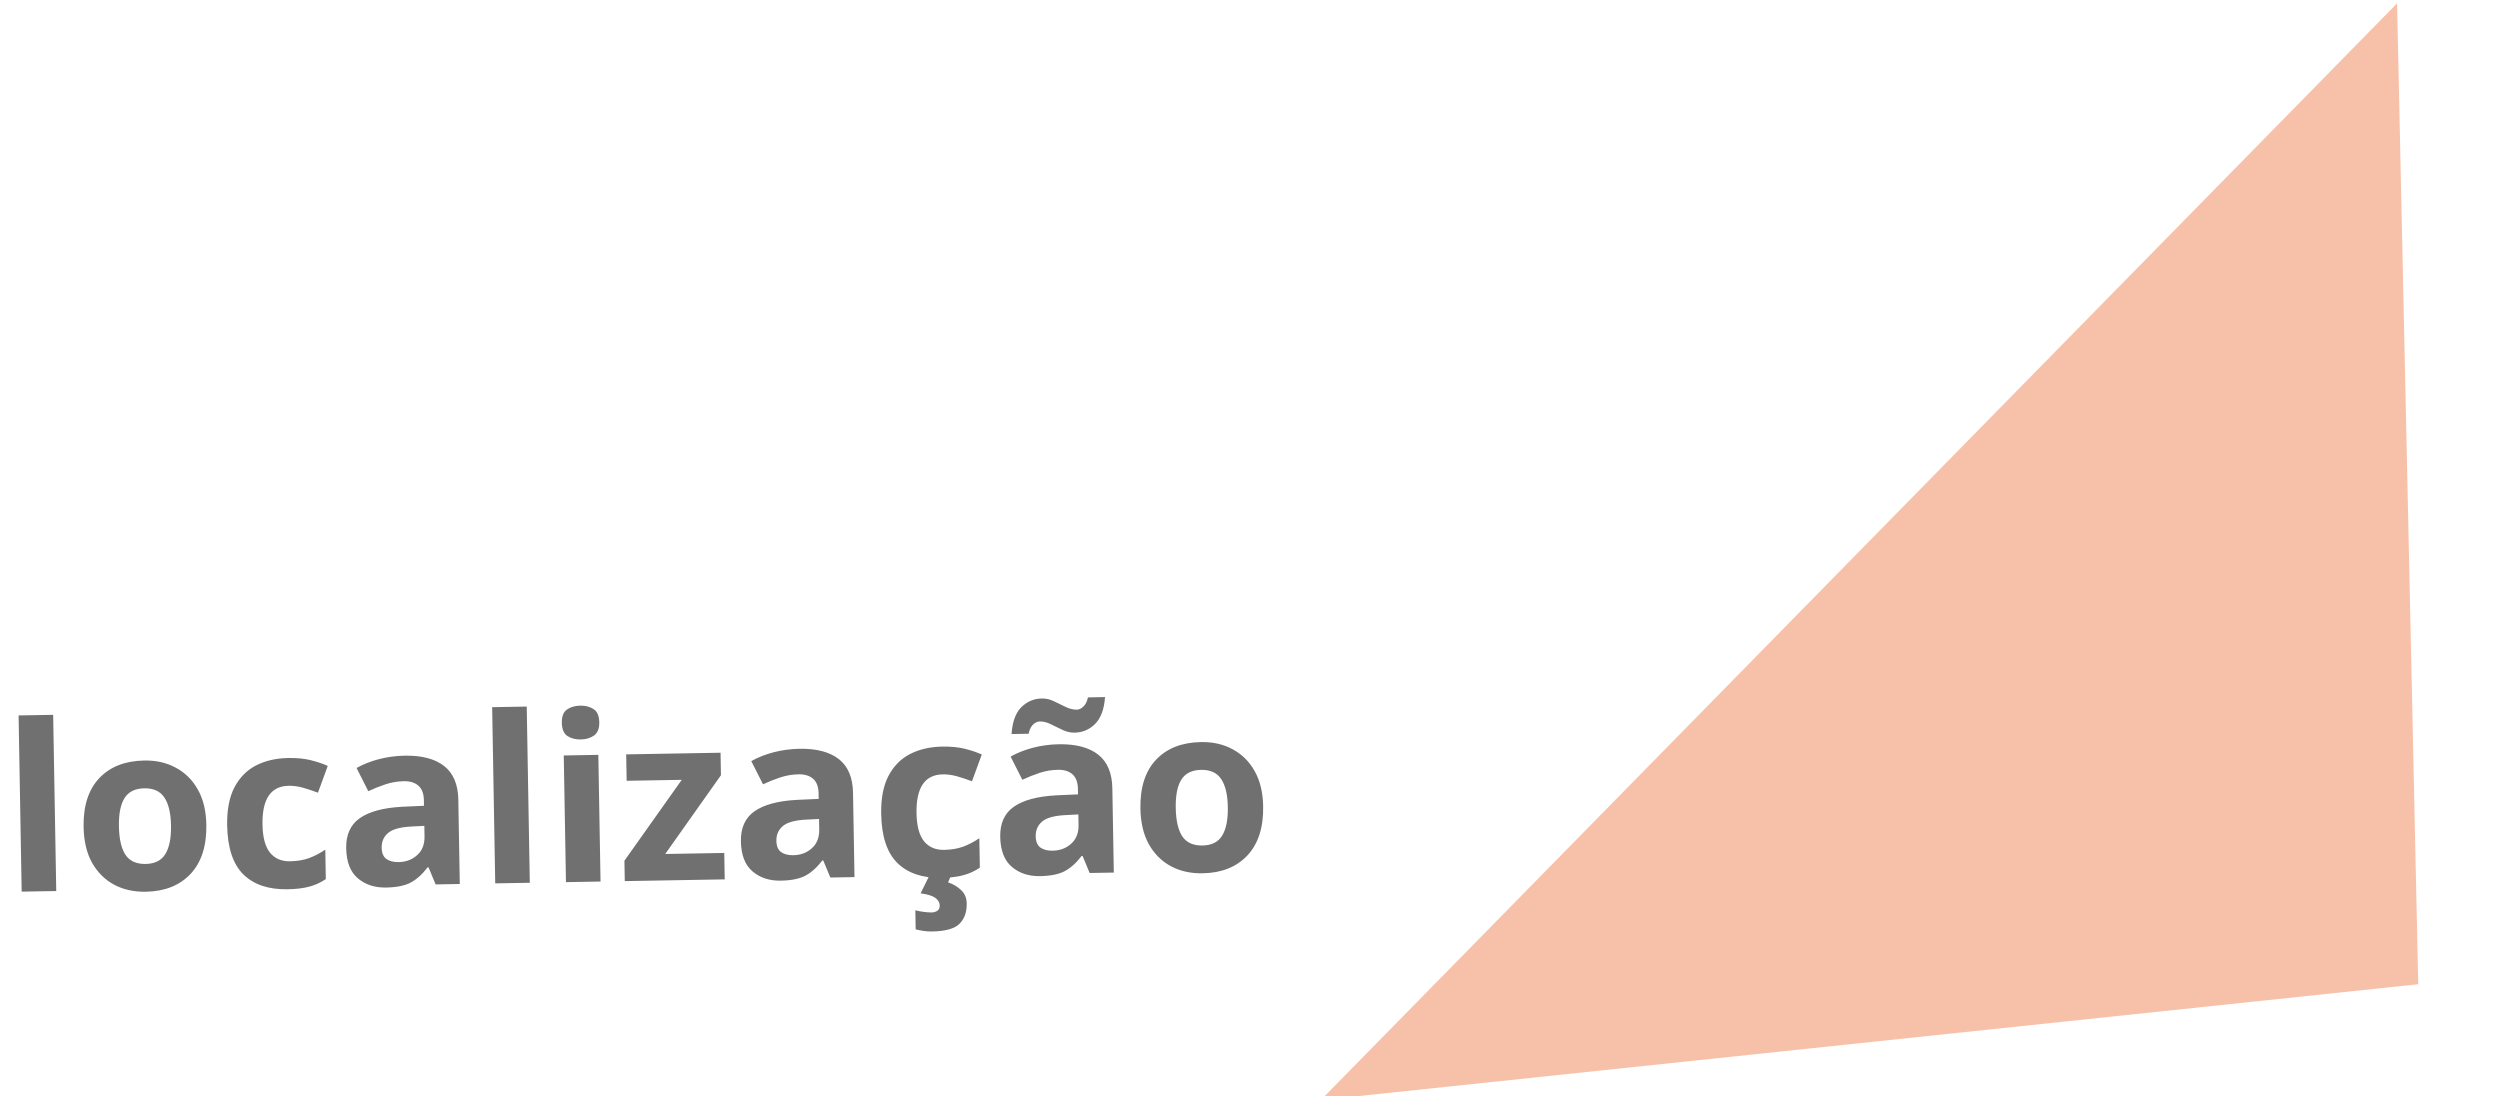
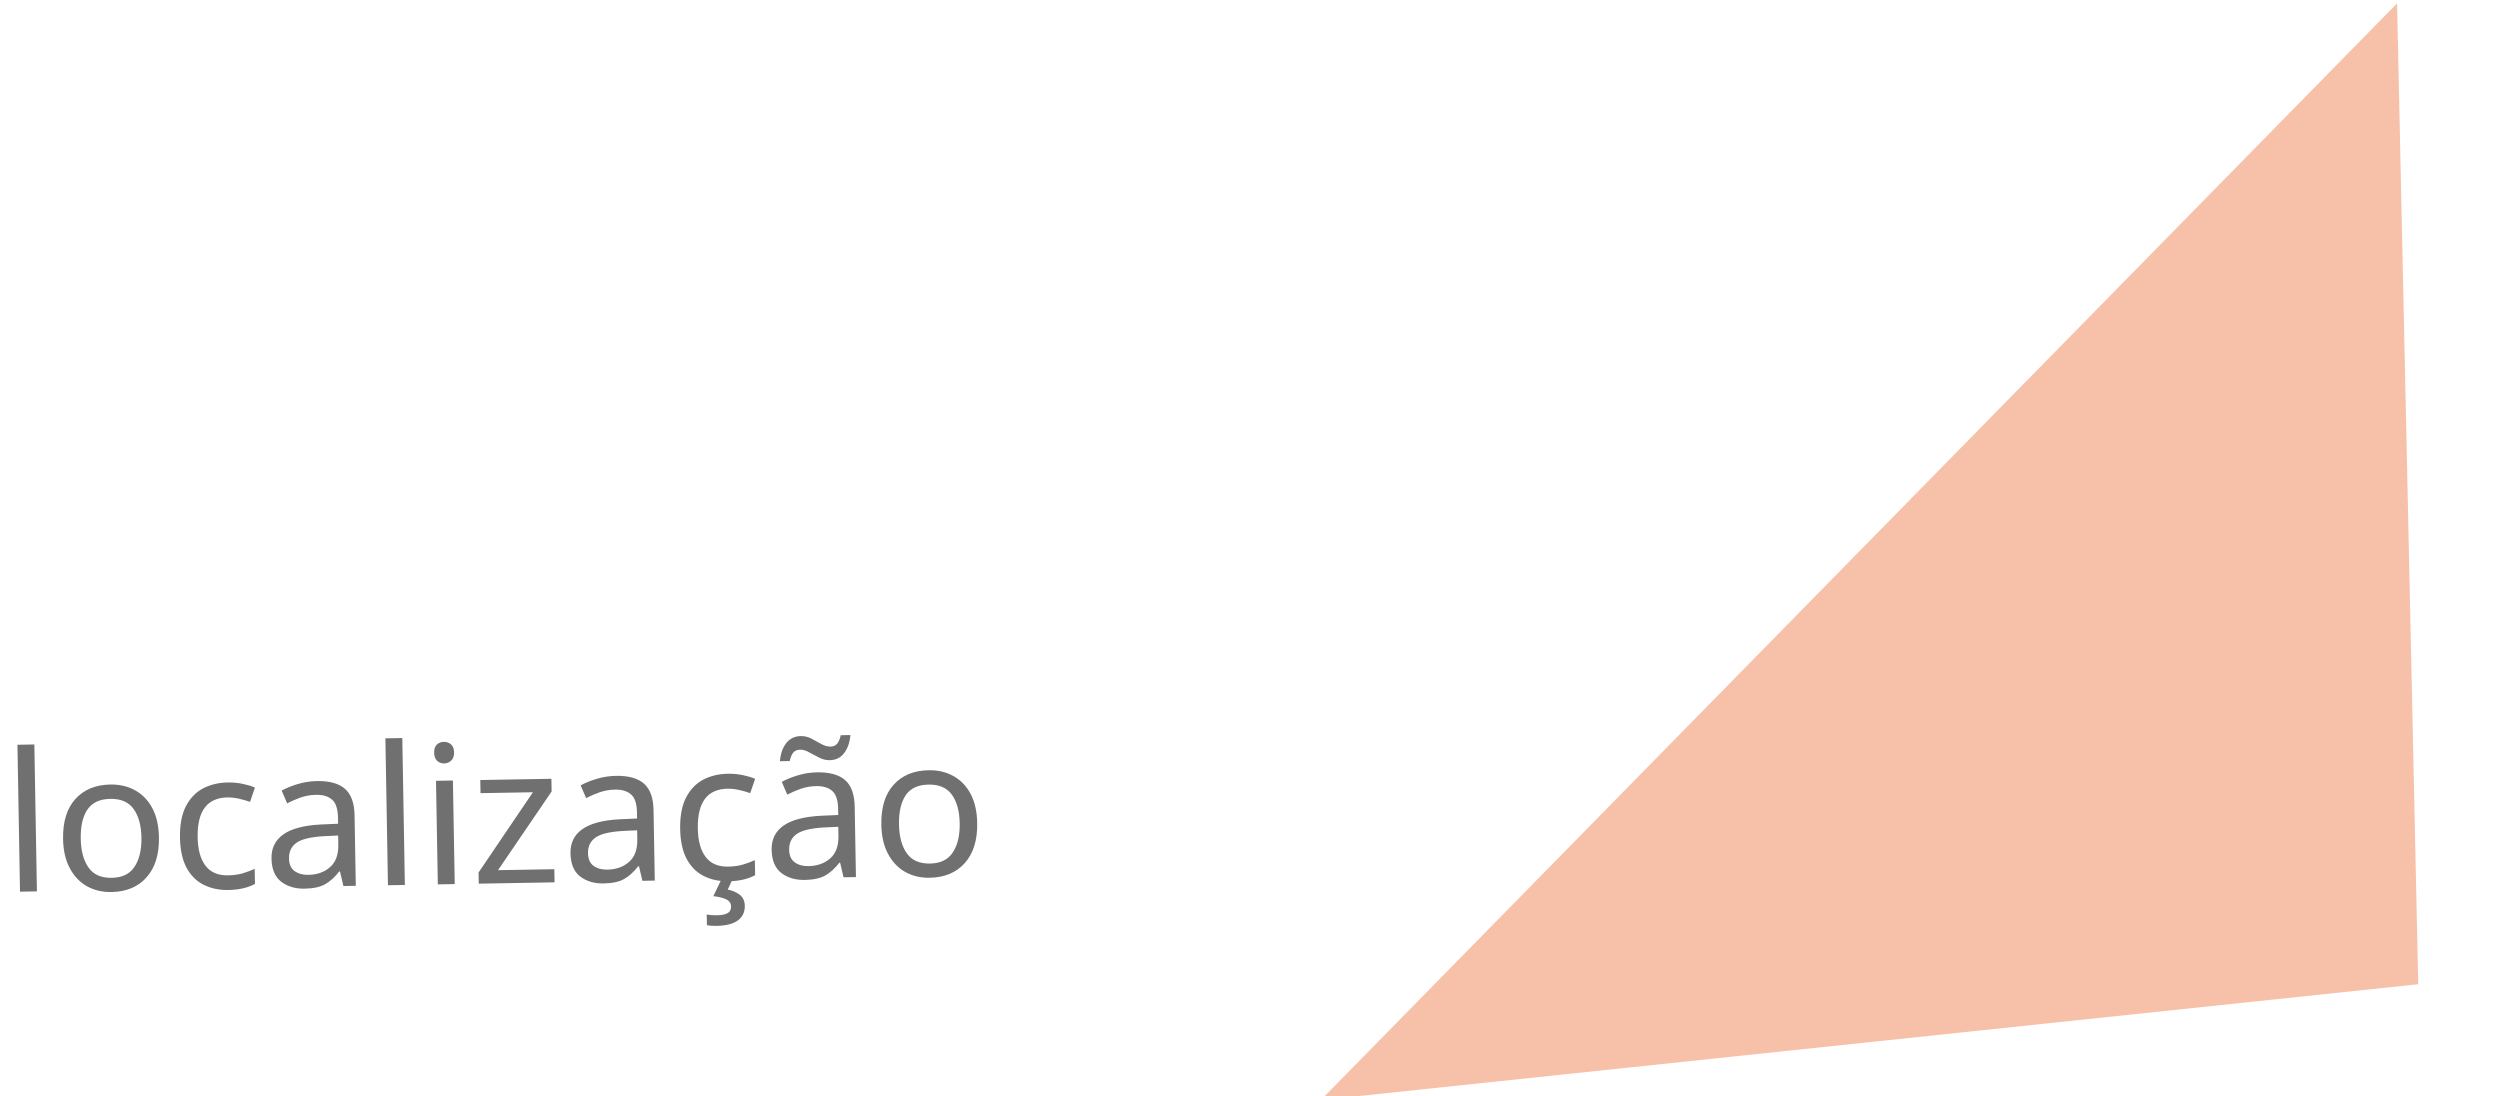
<svg xmlns="http://www.w3.org/2000/svg" viewBox="0 0 258.679 113.371">
  <g transform="translate(-73.482 -476.534)">
-     <text transform="translate(73.849 568.826) rotate(-1)" fill="#707070" font-size="24" font-family="Alegreya Sans" font-weight="700">
+     <text transform="translate(73.849 568.826) rotate(-1)" fill="#707070" font-size="20" font-family="Alegreya Sans">
      <tspan x="0" y="0">localização</tspan>
    </text>
    <path d="M382.181,568.251V454.13L281.07,445.66Z" transform="matrix(0.105, 0.995, -0.995, 0.105, 735.431, 150.42)" fill="#f08252" opacity="0.5" />
  </g>
</svg>
